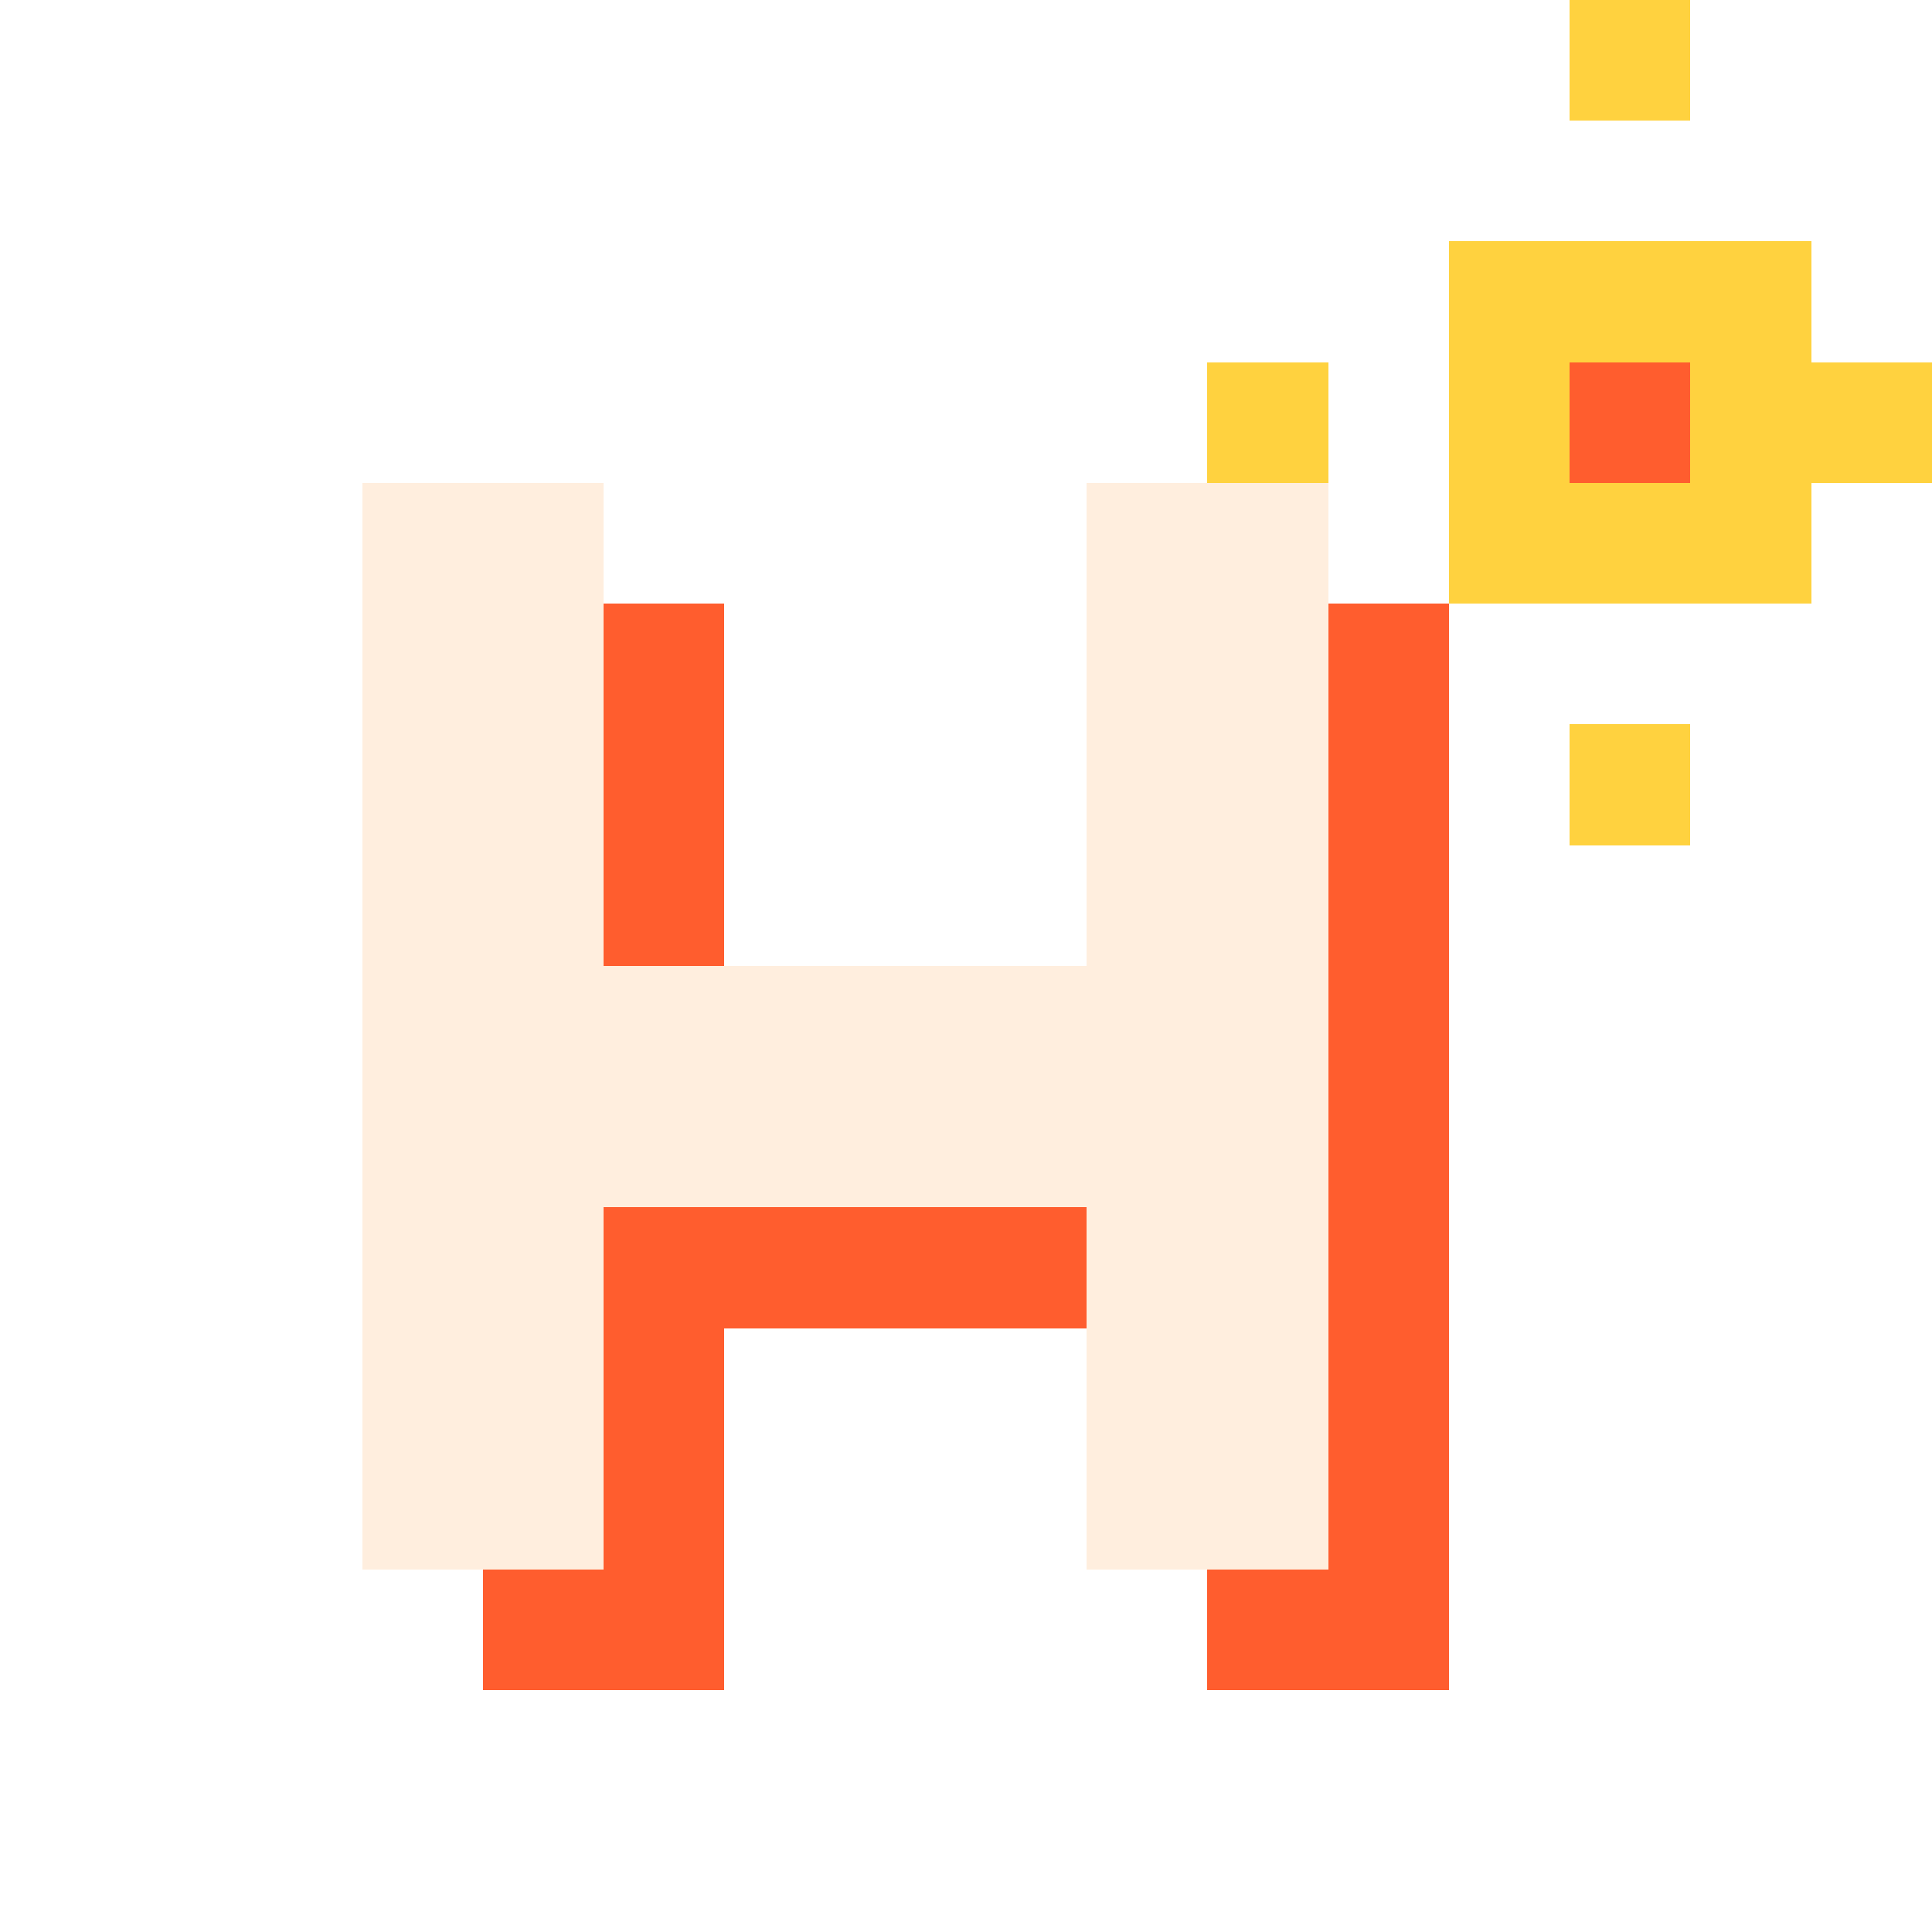
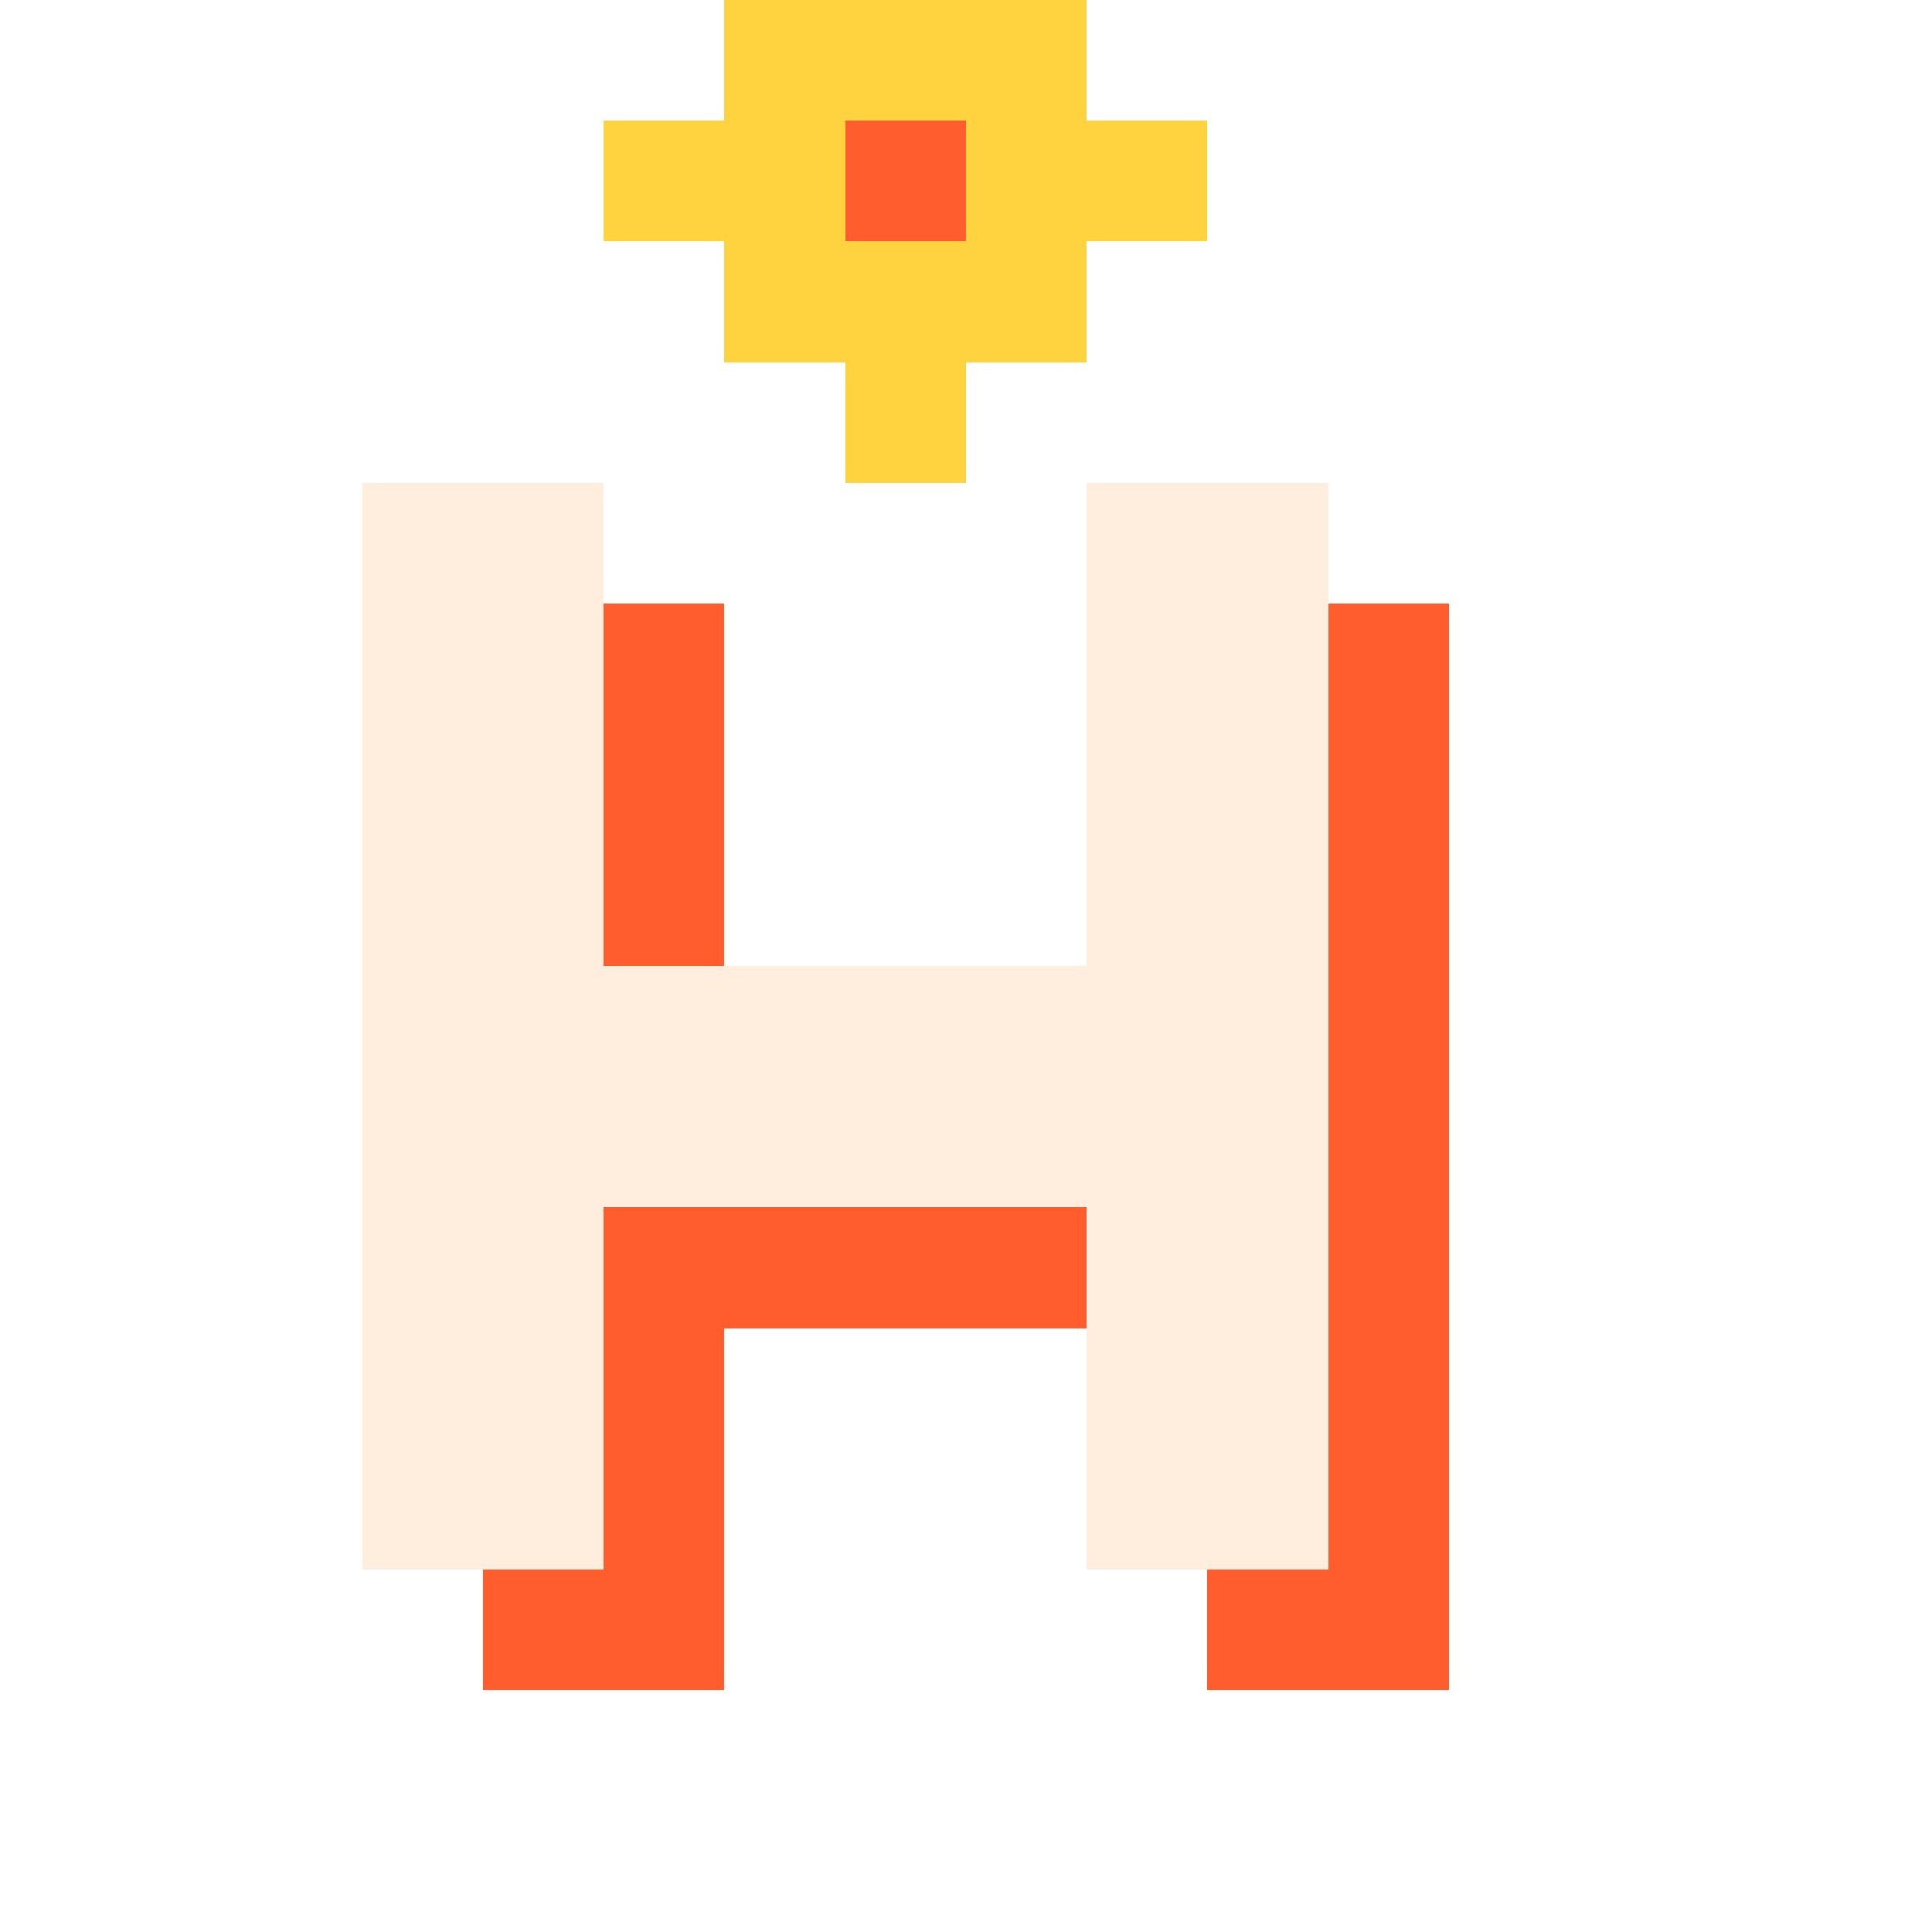
<svg xmlns="http://www.w3.org/2000/svg" viewBox="0 0 16 16" shape-rendering="crispEdges">
  <path fill="#ffeede" d="M3 4h1v1h-1zM4 4h1v1h-1zM9 4h1v1h-1zM10 4h1v1h-1zM3 5h1v1h-1zM4 5h1v1h-1zM9 5h1v1h-1zM10 5h1v1h-1zM3 6h1v1h-1zM4 6h1v1h-1zM9 6h1v1h-1zM10 6h1v1h-1zM3 7h1v1h-1zM4 7h1v1h-1zM9 7h1v1h-1zM10 7h1v1h-1zM3 8h1v1h-1zM4 8h1v1h-1zM5 8h1v1h-1zM6 8h1v1h-1zM7 8h1v1h-1zM8 8h1v1h-1zM9 8h1v1h-1zM10 8h1v1h-1zM3 9h1v1h-1zM4 9h1v1h-1zM5 9h1v1h-1zM6 9h1v1h-1zM7 9h1v1h-1zM8 9h1v1h-1zM9 9h1v1h-1zM10 9h1v1h-1zM3 10h1v1h-1zM4 10h1v1h-1zM9 10h1v1h-1zM10 10h1v1h-1zM3 11h1v1h-1zM4 11h1v1h-1zM9 11h1v1h-1zM10 11h1v1h-1zM3 12h1v1h-1zM4 12h1v1h-1zM9 12h1v1h-1zM10 12h1v1h-1z" />
-   <path fill="#ff5d2e" d="M13 3h1v1h-1zM5 5h1v1h-1zM11 5h1v1h-1zM5 6h1v1h-1zM11 6h1v1h-1zM5 7h1v1h-1zM11 7h1v1h-1zM11 8h1v1h-1zM11 9h1v1h-1zM5 10h1v1h-1zM6 10h1v1h-1zM7 10h1v1h-1zM8 10h1v1h-1zM11 10h1v1h-1zM5 11h1v1h-1zM11 11h1v1h-1zM5 12h1v1h-1zM11 12h1v1h-1zM4 13h1v1h-1zM5 13h1v1h-1zM10 13h1v1h-1zM11 13h1v1h-1z" />
-   <path fill="#ffd23f" d="M13 0h1v1h-1zM12 2h1v1h-1zM13 2h1v1h-1zM14 2h1v1h-1zM10 3h1v1h-1zM12 3h1v1h-1zM14 3h1v1h-1zM15 3h1v1h-1zM12 4h1v1h-1zM13 4h1v1h-1zM14 4h1v1h-1zM13 6h1v1h-1z" />
+   <path fill="#ff5d2e" d="M7 1h1v1h-1zM5 5h1v1h-1zM11 5h1v1h-1zM5 6h1v1h-1zM11 6h1v1h-1zM5 7h1v1h-1zM11 7h1v1h-1zM11 8h1v1h-1zM11 9h1v1h-1zM5 10h1v1h-1zM6 10h1v1h-1zM7 10h1v1h-1zM8 10h1v1h-1zM11 10h1v1h-1zM5 11h1v1h-1zM11 11h1v1h-1zM5 12h1v1h-1zM11 12h1v1h-1zM4 13h1v1h-1zM5 13h1v1h-1zM10 13h1v1h-1zM11 13h1v1h-1z" />
+   <path fill="#ffd23f" d="M6 0h1v1h-1zM7 0h1v1h-1zM8 0h1v1h-1zM5 1h1v1h-1zM6 1h1v1h-1zM8 1h1v1h-1zM9 1h1v1h-1zM6 2h1v1h-1zM7 2h1v1h-1zM8 2h1v1h-1zM7 3h1v1h-1z" />
</svg>
